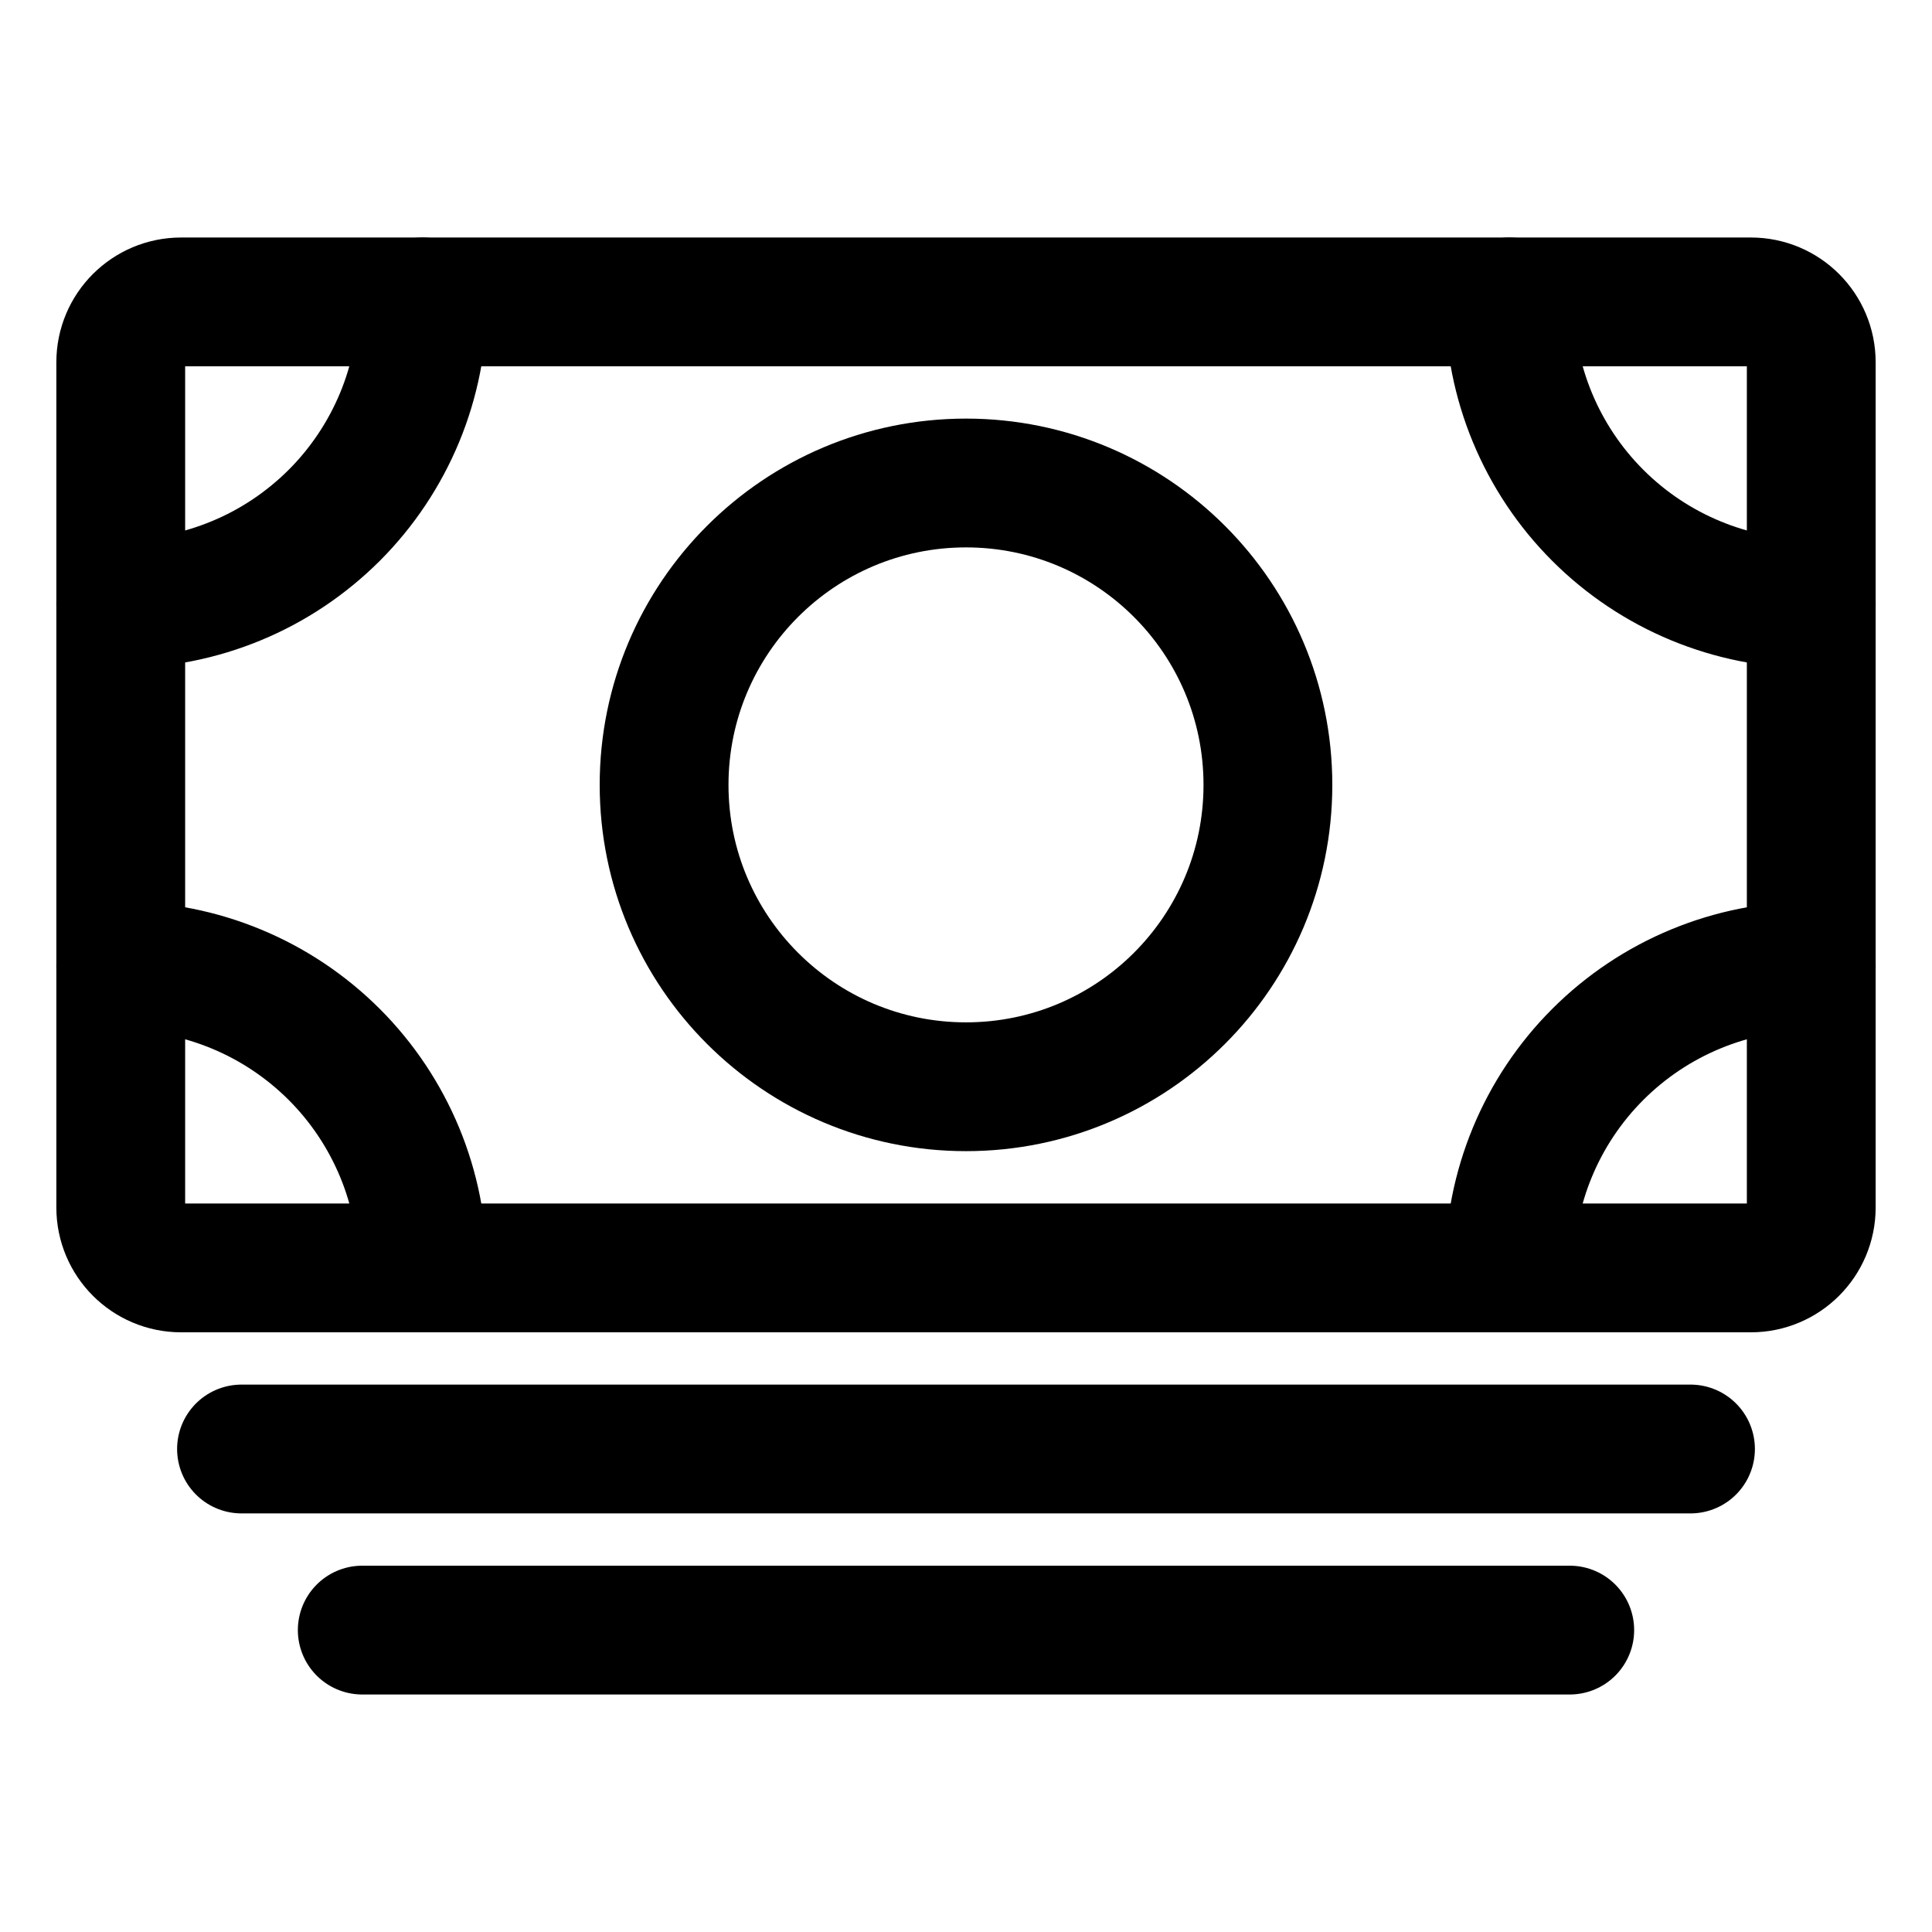
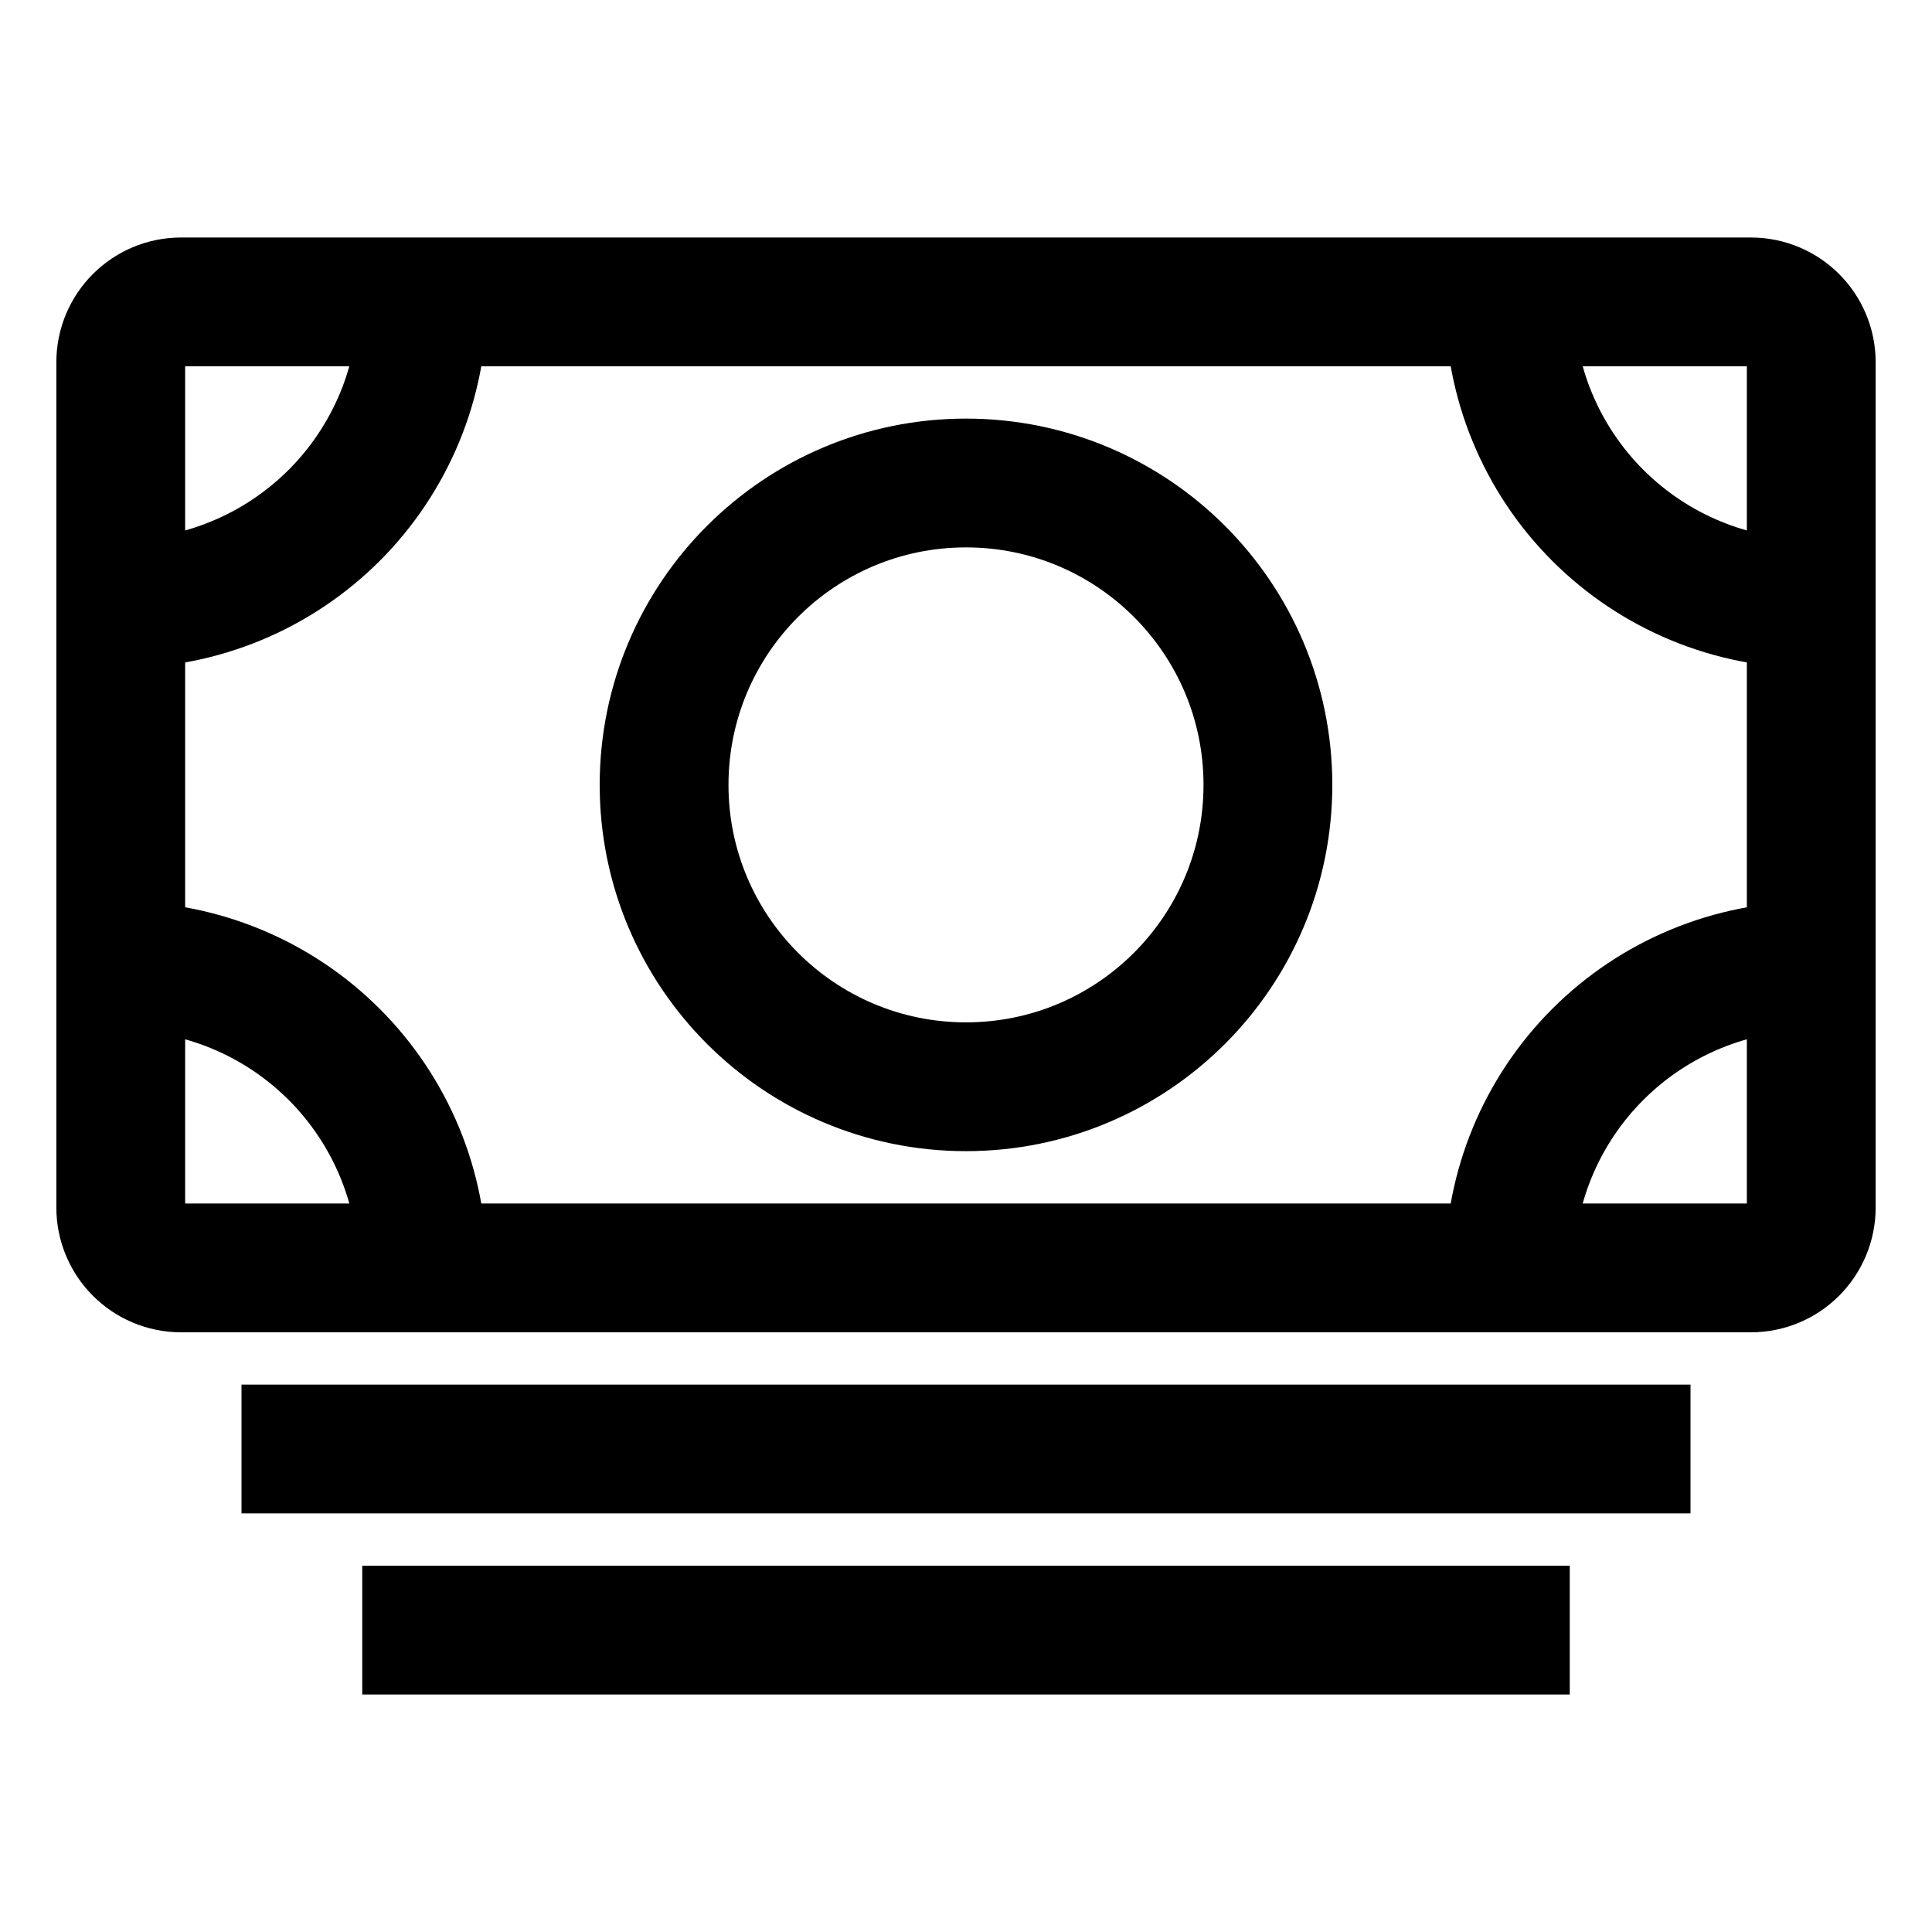
<svg xmlns="http://www.w3.org/2000/svg" width="30" height="30" viewBox="0 0 30 30" fill="none">
  <path d="M2.812 19.688L27.188 19.688C27.705 19.688 28.125 19.268 28.125 18.75V5.625C28.125 5.107 27.705 4.688 27.188 4.688L2.812 4.688C2.295 4.688 1.875 5.107 1.875 5.625V18.75C1.875 19.268 2.295 19.688 2.812 19.688Z" stroke="black" stroke-width="2" stroke-linejoin="round" />
-   <path d="M3.75 22.5H26.25M5.625 25.312H24.375" stroke="black" stroke-width="2" stroke-linecap="round" stroke-linejoin="round" />
-   <path d="M15 16.875C17.589 16.875 19.688 14.776 19.688 12.188C19.688 9.599 17.589 7.5 15 7.5C12.411 7.5 10.312 9.599 10.312 12.188C10.312 14.776 12.411 16.875 15 16.875Z" stroke="black" stroke-width="2" stroke-linecap="round" stroke-linejoin="round" />
-   <path d="M28.125 9.375C26.882 9.375 25.689 8.881 24.81 8.002C23.931 7.123 23.438 5.931 23.438 4.688M1.875 9.375C2.491 9.375 3.1 9.254 3.669 9.018C4.238 8.783 4.754 8.437 5.19 8.002C5.625 7.567 5.97 7.05 6.206 6.481C6.441 5.913 6.562 5.303 6.562 4.688M28.125 15C26.882 15 25.689 15.494 24.81 16.373C23.931 17.252 23.438 18.444 23.438 19.688M1.875 15C2.491 15 3.1 15.121 3.669 15.357C4.238 15.592 4.754 15.938 5.19 16.373C5.625 16.808 5.97 17.325 6.206 17.894C6.441 18.462 6.562 19.072 6.562 19.688" stroke="black" stroke-width="2" stroke-linecap="round" stroke-linejoin="round" />
+   <path d="M3.75 22.5H26.25M5.625 25.312H24.375" stroke="black" stroke-width="2" strokeLinecap="round" stroke-linejoin="round" />
+   <path d="M15 16.875C17.589 16.875 19.688 14.776 19.688 12.188C19.688 9.599 17.589 7.5 15 7.5C12.411 7.5 10.312 9.599 10.312 12.188C10.312 14.776 12.411 16.875 15 16.875Z" stroke="black" stroke-width="2" strokeLinecap="round" stroke-linejoin="round" />
+   <path d="M28.125 9.375C26.882 9.375 25.689 8.881 24.81 8.002C23.931 7.123 23.438 5.931 23.438 4.688M1.875 9.375C2.491 9.375 3.1 9.254 3.669 9.018C4.238 8.783 4.754 8.437 5.19 8.002C5.625 7.567 5.97 7.05 6.206 6.481C6.441 5.913 6.562 5.303 6.562 4.688M28.125 15C26.882 15 25.689 15.494 24.81 16.373C23.931 17.252 23.438 18.444 23.438 19.688M1.875 15C2.491 15 3.1 15.121 3.669 15.357C4.238 15.592 4.754 15.938 5.19 16.373C5.625 16.808 5.97 17.325 6.206 17.894C6.441 18.462 6.562 19.072 6.562 19.688" stroke="black" stroke-width="2" strokeLinecap="round" stroke-linejoin="round" />
</svg>
